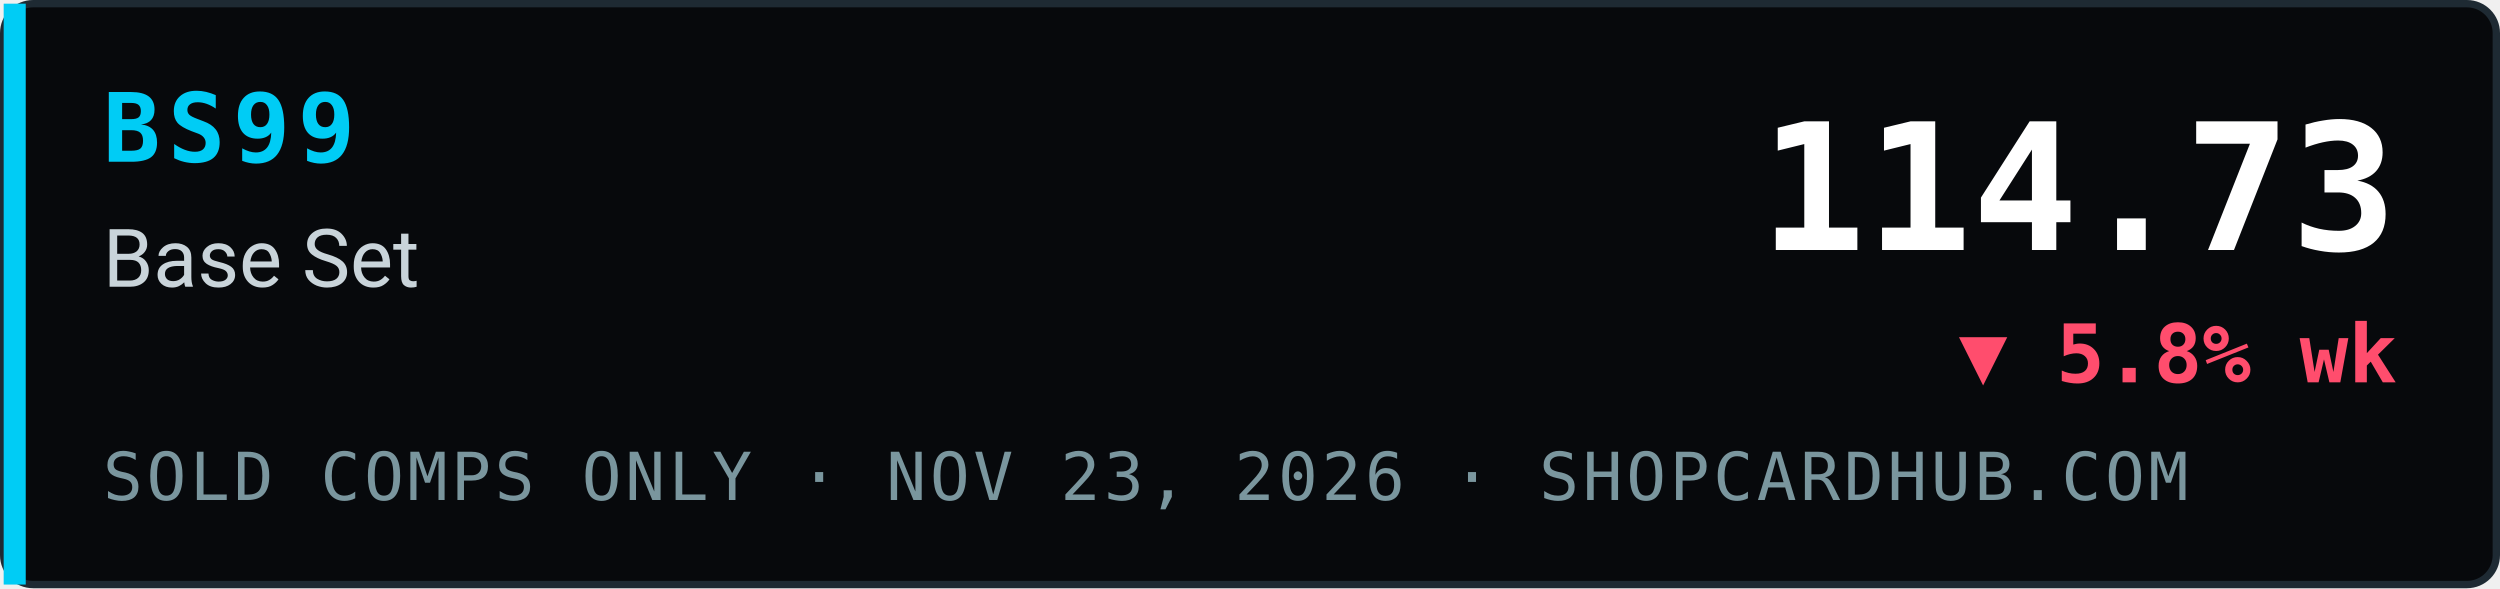
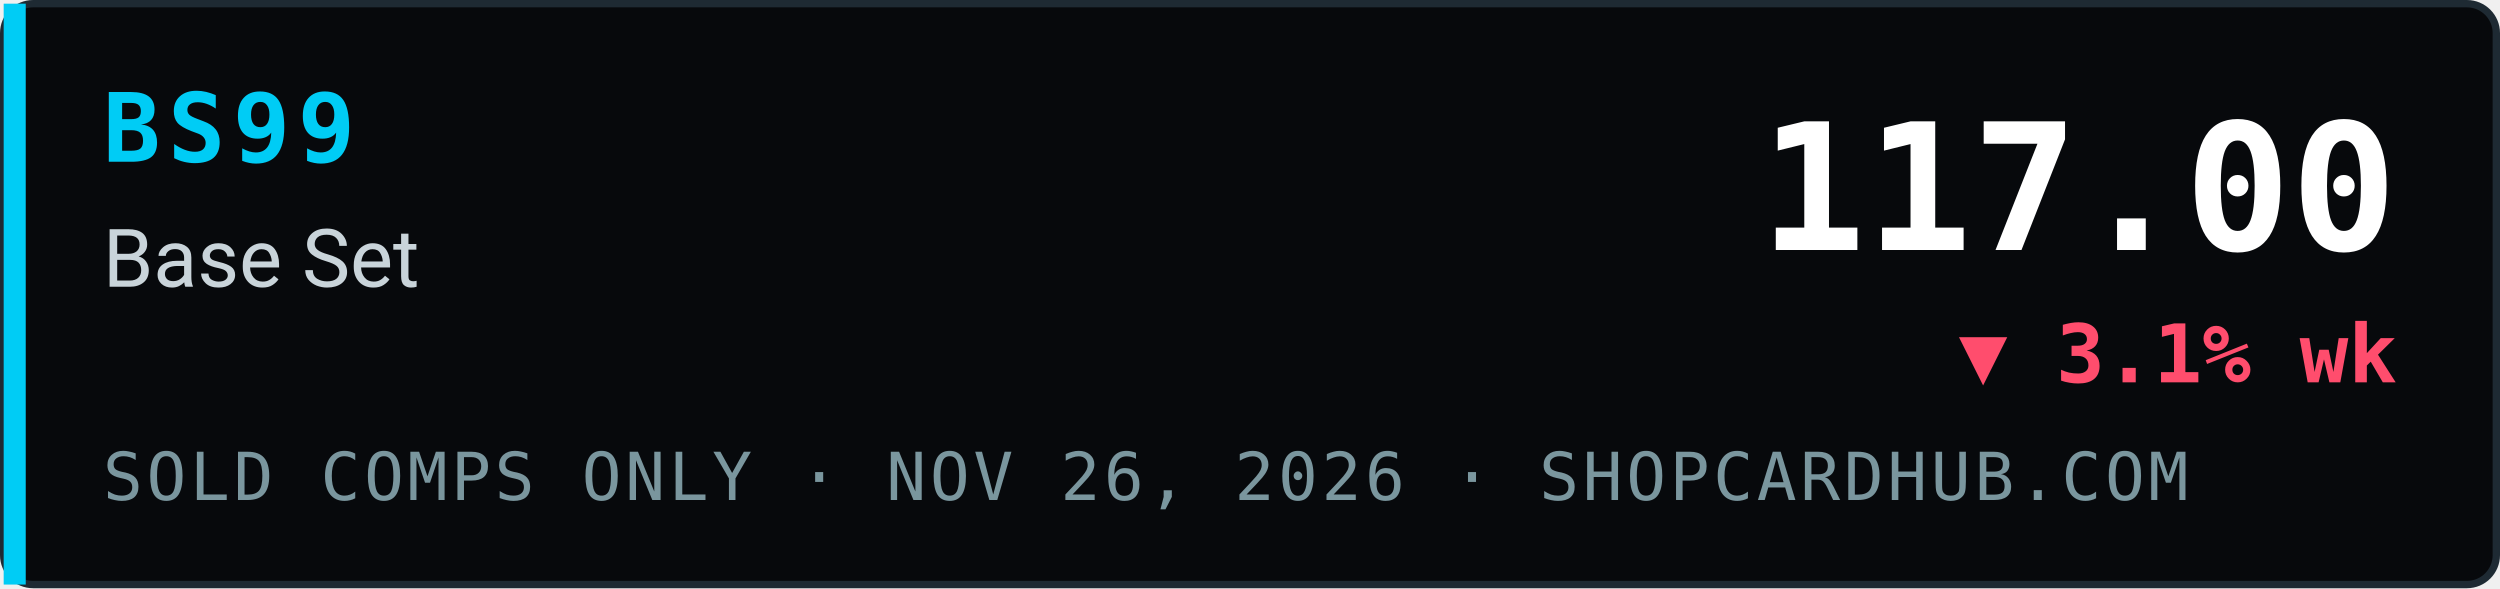
- <svg xmlns="http://www.w3.org/2000/svg" width="340" height="80" viewBox="0 0 340 80" role="img" aria-label="BS99 Base Set index 114.73, ▼ 5.8% wk, sold comps only, ShopCardHub">
+ <svg xmlns="http://www.w3.org/2000/svg" width="340" height="80" viewBox="0 0 340 80" role="img" aria-label="BS99 Base Set index 117.00, ▼ 3.1% wk, sold comps only, ShopCardHub">
  <rect x="0.5" y="0.5" width="339" height="79" rx="4" fill="#07090c" stroke="#1e2a33" />
  <rect x="0.5" y="0.5" width="3" height="79" fill="#00ccf5" />
  <text x="14" y="22" font-family="ui-monospace,SFMono-Regular,Menlo,Consolas,monospace" font-size="13" font-weight="700" fill="#00ccf5" letter-spacing="1">BS99</text>
  <text x="14" y="39" font-family="system-ui,-apple-system,Segoe UI,Roboto,Helvetica,Arial,sans-serif" font-size="11" fill="#c9d4da">Base Set</text>
-   <text x="14" y="68" font-family="ui-monospace,SFMono-Regular,Menlo,Consolas,monospace" font-size="9" fill="#7a969e" letter-spacing="0.5">SOLD COMPS ONLY · NOV 23, 2026 · SHOPCARDHUB.COM</text>
-   <text x="326" y="34" text-anchor="end" font-family="ui-monospace,SFMono-Regular,Menlo,Consolas,monospace" font-size="24" font-weight="700" fill="#ffffff">114.73</text>
-   <text x="326" y="52" text-anchor="end" font-family="ui-monospace,SFMono-Regular,Menlo,Consolas,monospace" font-size="11" font-weight="700" fill="#ff4d6d">▼ 5.8% wk</text>
+   <text x="14" y="68" font-family="ui-monospace,SFMono-Regular,Menlo,Consolas,monospace" font-size="9" fill="#7a969e" letter-spacing="0.5">SOLD COMPS ONLY · NOV 26, 2026 · SHOPCARDHUB.COM</text>
+   <text x="326" y="34" text-anchor="end" font-family="ui-monospace,SFMono-Regular,Menlo,Consolas,monospace" font-size="24" font-weight="700" fill="#ffffff">117.00</text>
+   <text x="326" y="52" text-anchor="end" font-family="ui-monospace,SFMono-Regular,Menlo,Consolas,monospace" font-size="11" font-weight="700" fill="#ff4d6d">▼ 3.1% wk</text>
</svg>
